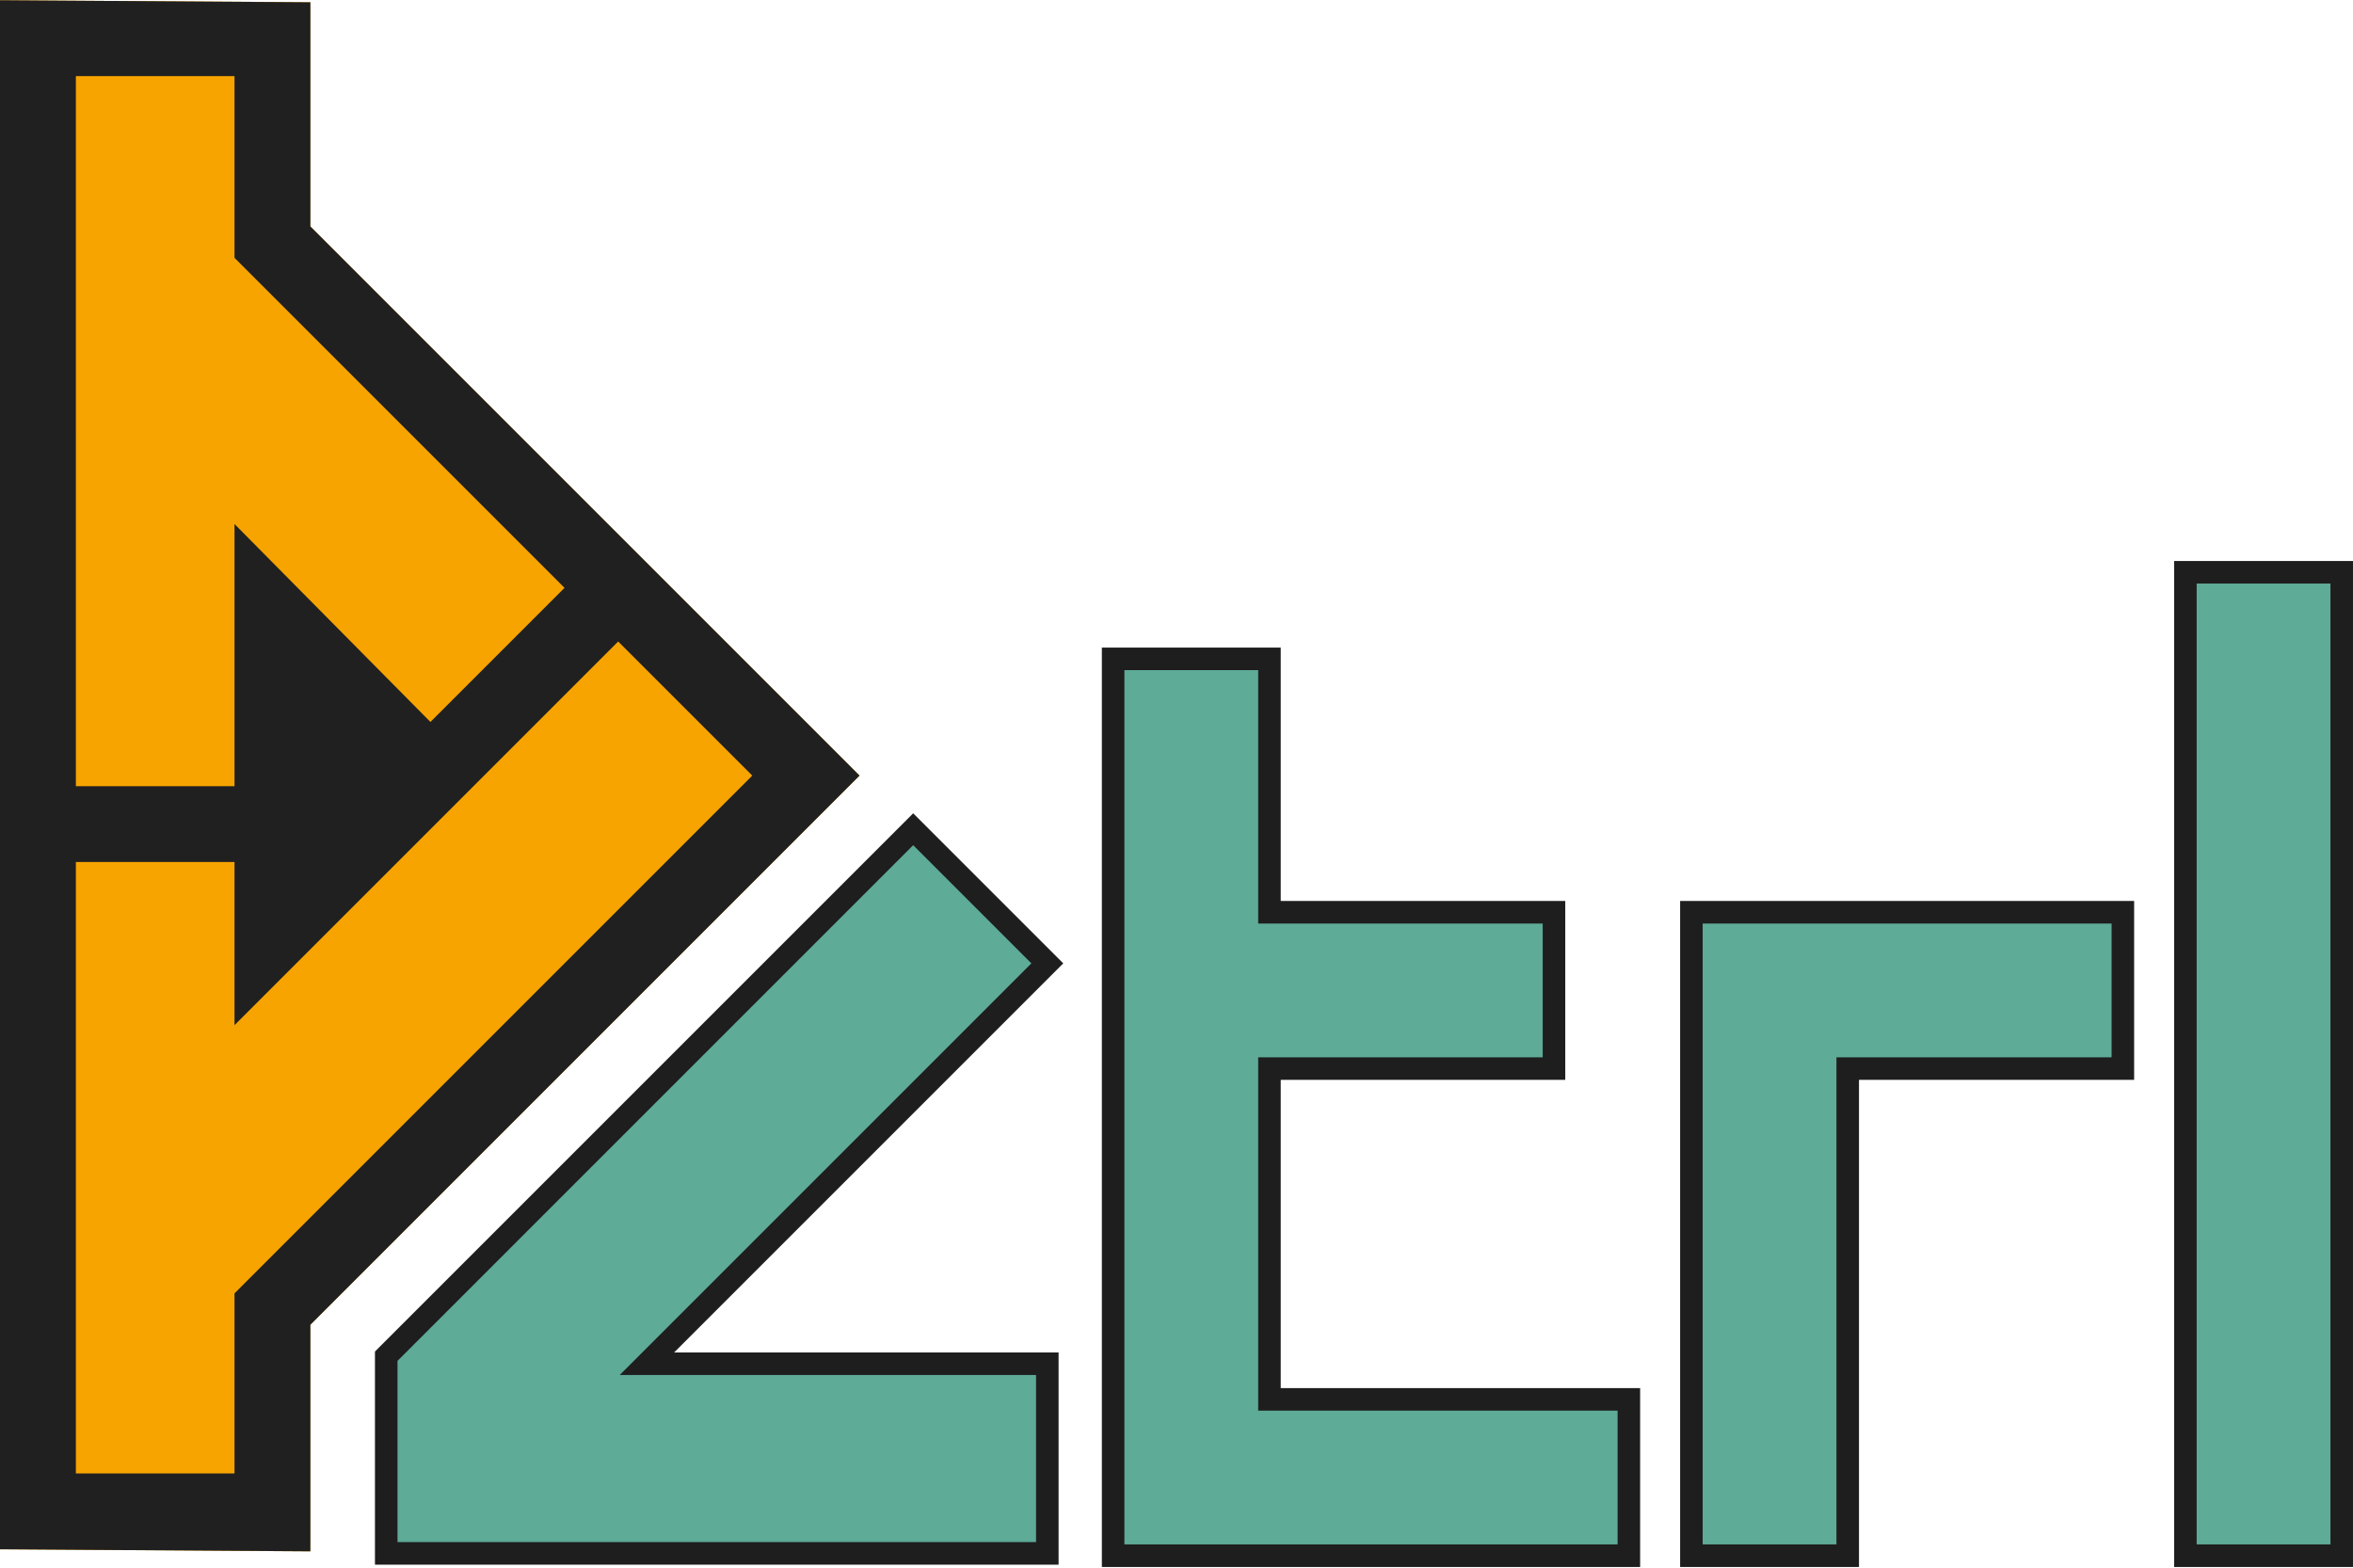
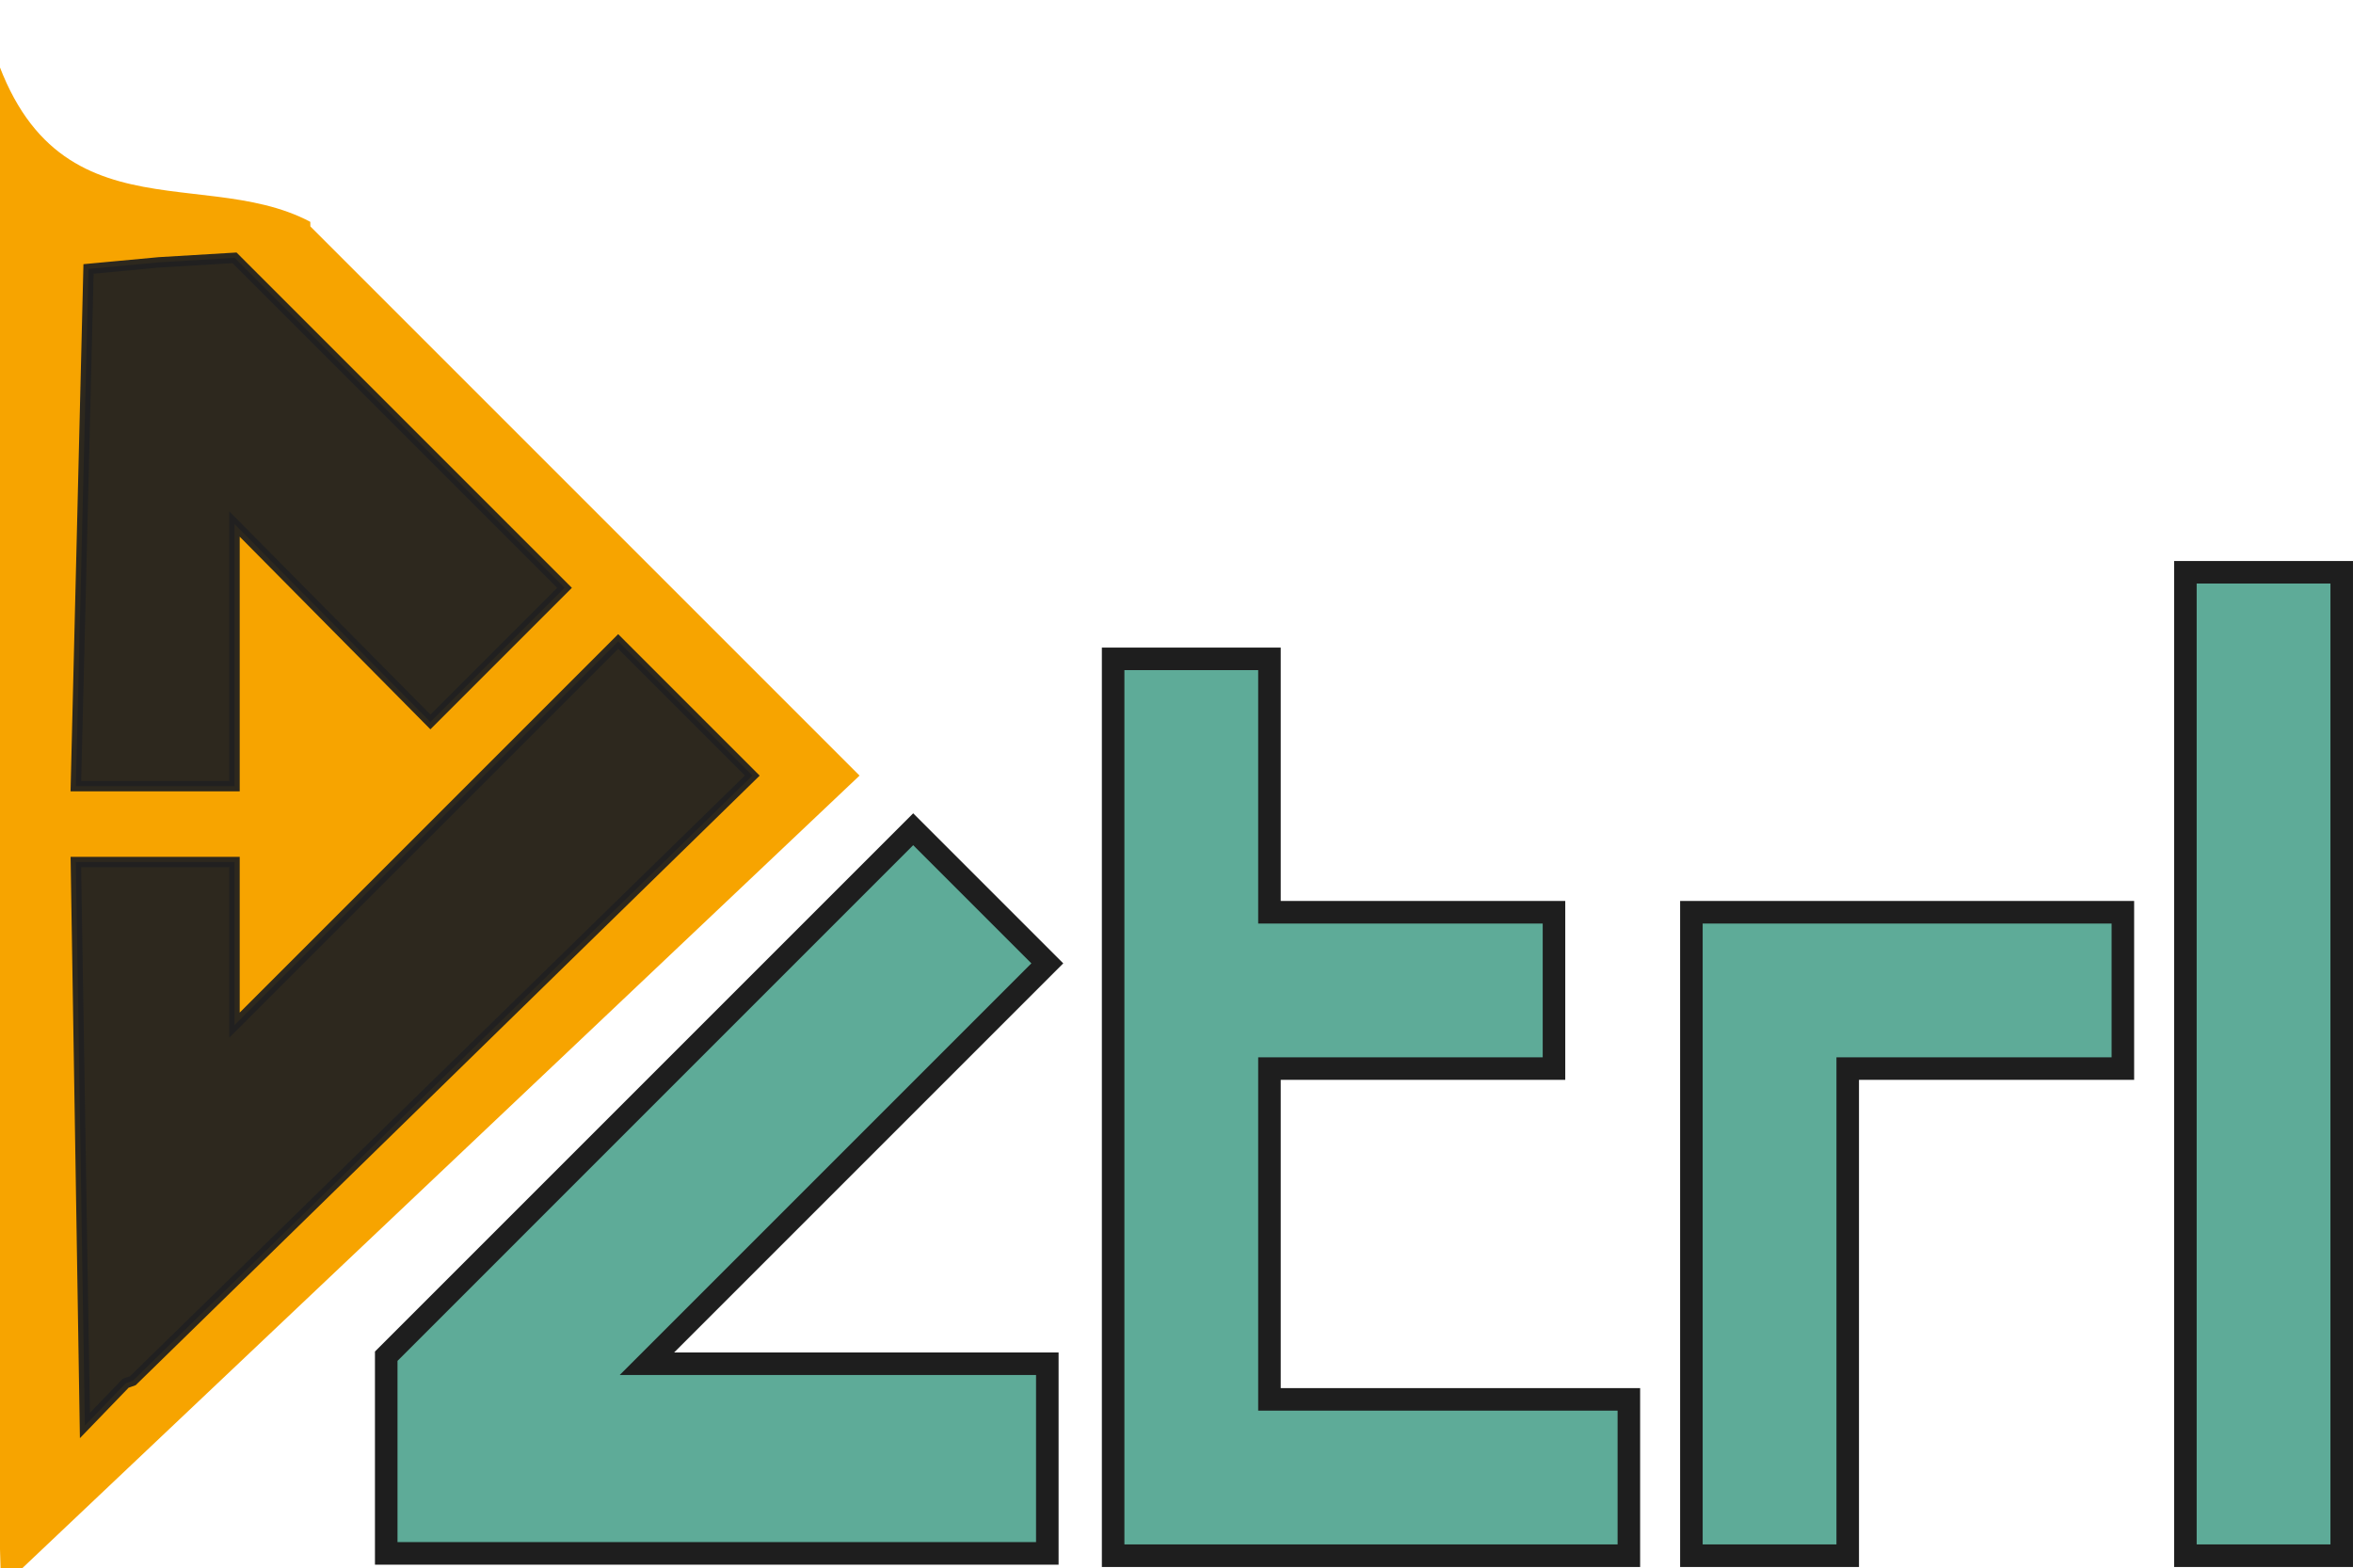
<svg xmlns="http://www.w3.org/2000/svg" width="3.261in" height="2.172in" viewBox="0 0 293.504 195.435" id="svg2" version="1.1">
  <defs id="defs4">
    <marker style="overflow:visible" refY="0" refX="0" orient="auto" id="DistanceX">
      <path id="path4162" style="stroke:#000000;stroke-width:0.5" d="M 3,-3 -3,3 M 0,-5 0,5" />
    </marker>
    <pattern y="0" x="0" width="8" patternUnits="userSpaceOnUse" id="Hatch" height="8">
      <path id="path4165" stroke-width="0.25" stroke="#000000" linecap="square" d="M8 4 l-4,4" />
      <path id="path4167" stroke-width="0.25" stroke="#000000" linecap="square" d="M6 2 l-4,4" />
      <path id="path4169" stroke-width="0.25" stroke="#000000" linecap="square" d="M4 0 l-4,4" />
    </pattern>
    <symbol id="*Model_Space" />
    <symbol id="*Paper_Space" />
    <clipPath clipPathUnits="userSpaceOnUse" id="clipPath4468">
      <g id="g4470">
        <path style="fill:none;fill-opacity:1;stroke:#000000;stroke-linecap:round" d="m 75.615,203.977 0,-21.783 52.804,-52.804 -52.804,-52.804 0,-21.552 -29.84,-0.197 0,148.943 z" id="path4472" />
        <path id="path4474" style="fill:none;fill-opacity:1;stroke:#000000;stroke-linecap:round" d="m 146.471,204.173 0,-18.236 -38.496,0 38.496,-38.496 -12.895,-12.895 -50.668,50.668 0,18.958 z" />
        <path id="path4476" style="fill:none;fill-opacity:1;stroke:#000000;stroke-linecap:round" d="m 221.221,129.113 50.332,0 0,18.236 -32.097,0 0,56.825 -18.236,0 z" />
        <path d="m 278.847,89.452 18.236,0 0,114.722 -18.236,0 z" style="fill:none;fill-opacity:1;stroke:#000000;stroke-linecap:round" id="path4478" />
        <path id="path4480" style="fill:none;fill-opacity:1;stroke:#000000;stroke-linecap:round" d="m 172.001,129.113 33.191,0 0,18.236 -33.191,0 0,38.589 41.925,0 0,18.236 -60.161,0 0,-104.622 18.236,0 z" />
      </g>
    </clipPath>
  </defs>
  <g id="layer1" transform="translate(-109.267,-353.0789)">
-     <path id="path4586" d="m 109.267,353.079 0,193.228 38.713,0.257 0,-28.261 68.504,-68.504 -68.504,-68.504 0,-27.959 z" style="fill:#f7a400;fill-opacity:1;fill-rule:evenodd;stroke:none;stroke-width:2.16px;stroke-linecap:butt;stroke-linejoin:miter;stroke-opacity:1" />
-     <path style="fill:#202020;fill-opacity:1;stroke:none;stroke-width:1.297;stroke-linecap:round" d="m 109.267,353.079 0,193.228 38.713,0.257 0,-28.261 68.504,-68.504 -68.504,-68.504 0,-27.959 z m 9.464,9.464 19.788,0 0,22.672 41.165,41.165 -16.728,16.728 -24.436,-24.688 0,32.698 -19.788,0 z m 67.644,70.528 16.728,16.728 -64.584,64.584 0,22.463 -19.788,0 0,-76.267 19.788,0 0,20.348 z" id="path4588" />
+     <path id="path4586" d="m 106.759,352.253 2.508,194.054 0.142,4.853 107.075,-101.361 -68.504,-68.504 -0.008,-0.571 c -14.334,-7.611 -35.323,3.639 -41.213,-28.471 z" style="fill:#f7a400;fill-opacity:1;fill-rule:evenodd;stroke:none;stroke-width:2.16px;stroke-linecap:butt;stroke-linejoin:miter;stroke-opacity:1" />
+     <path style="fill:#202020;fill-opacity:0.941;stroke:#202020;stroke-width:1.297;stroke-linecap:round;stroke-opacity:0.941" d="m 120.309,386.597 8.802,-0.821 9.407,-0.562 41.165,41.165 -16.728,16.728 -24.436,-24.688 0,32.698 -19.788,0 z m 66.066,46.474 16.728,16.728 -77.263,75.477 -0.893,0.32 -5.089,5.27 -1.127,-70.287 19.788,0 0,20.348 z" id="path4588" />
    <path id="path4590" style="fill:#5eab98;fill-opacity:1;stroke:#1e1e1e;stroke-width:2.812;stroke-linecap:round;stroke-miterlimit:4;stroke-dasharray:none;stroke-opacity:1" d="m 239.905,546.818 0,-23.658 -49.941,0 49.941,-49.941 -16.728,-16.728 -65.733,65.733 0,24.595 z" />
    <path id="path4592" style="fill:#5eab98;fill-opacity:1;stroke:#1e1e1e;stroke-width:2.812;stroke-linecap:round;stroke-miterlimit:4;stroke-dasharray:none;stroke-opacity:1" d="m 320.245,466.846 53.82,0 0,19.499 -34.321,0 0,60.763 -19.499,0 z" />
    <path d="m 381.865,424.436 19.499,0 0,122.672 -19.499,0 z" style="fill:#5eab98;fill-opacity:1;stroke:#1e1e1e;stroke-width:2.812;stroke-linecap:round;stroke-miterlimit:4;stroke-dasharray:none;stroke-opacity:1" id="path4594" />
    <path id="path4596" style="fill:#5eab98;fill-opacity:1;stroke:#1e1e1e;stroke-width:2.812;stroke-linecap:round;stroke-miterlimit:4;stroke-dasharray:none;stroke-opacity:1" d="m 267.614,466.846 35.491,0 0,19.499 -35.491,0 0,41.264 44.831,0 0,19.499 -64.33,0 0,-111.873 19.499,0 z" />
  </g>
</svg>
